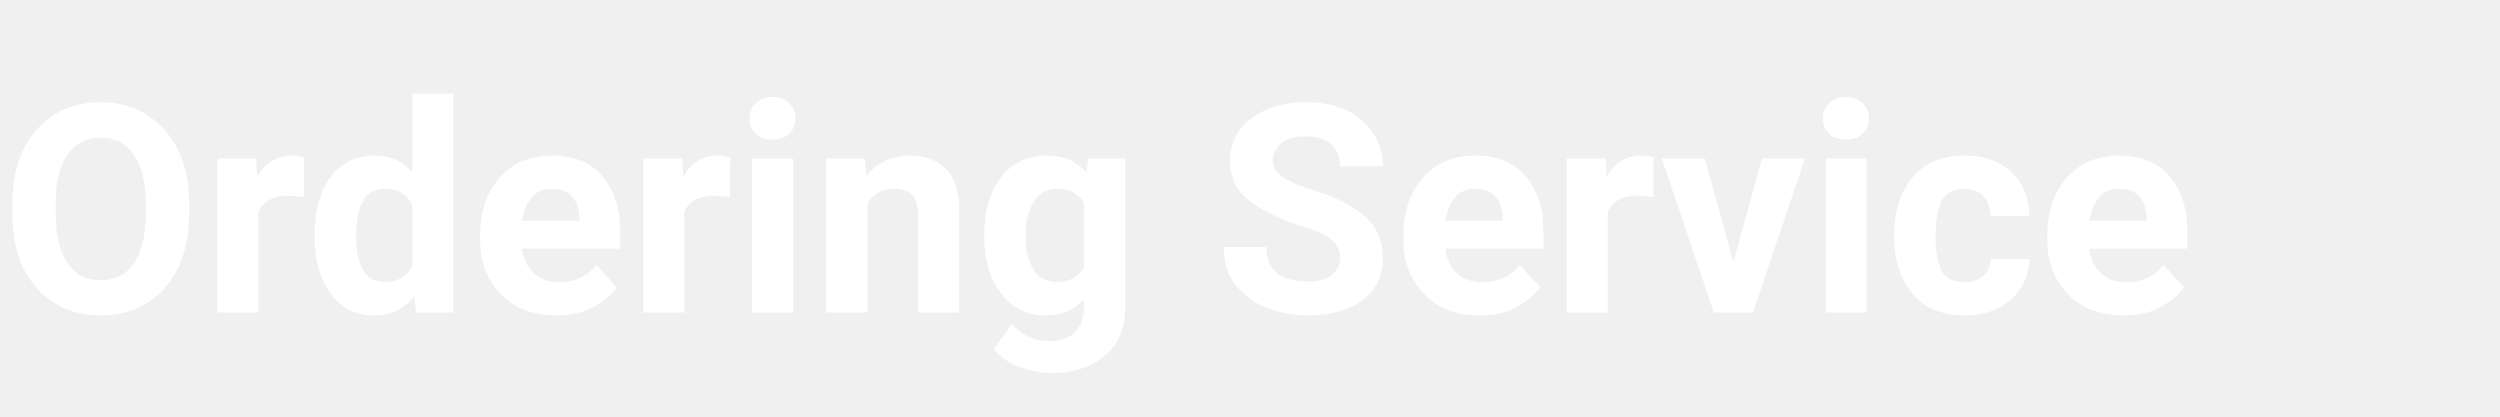
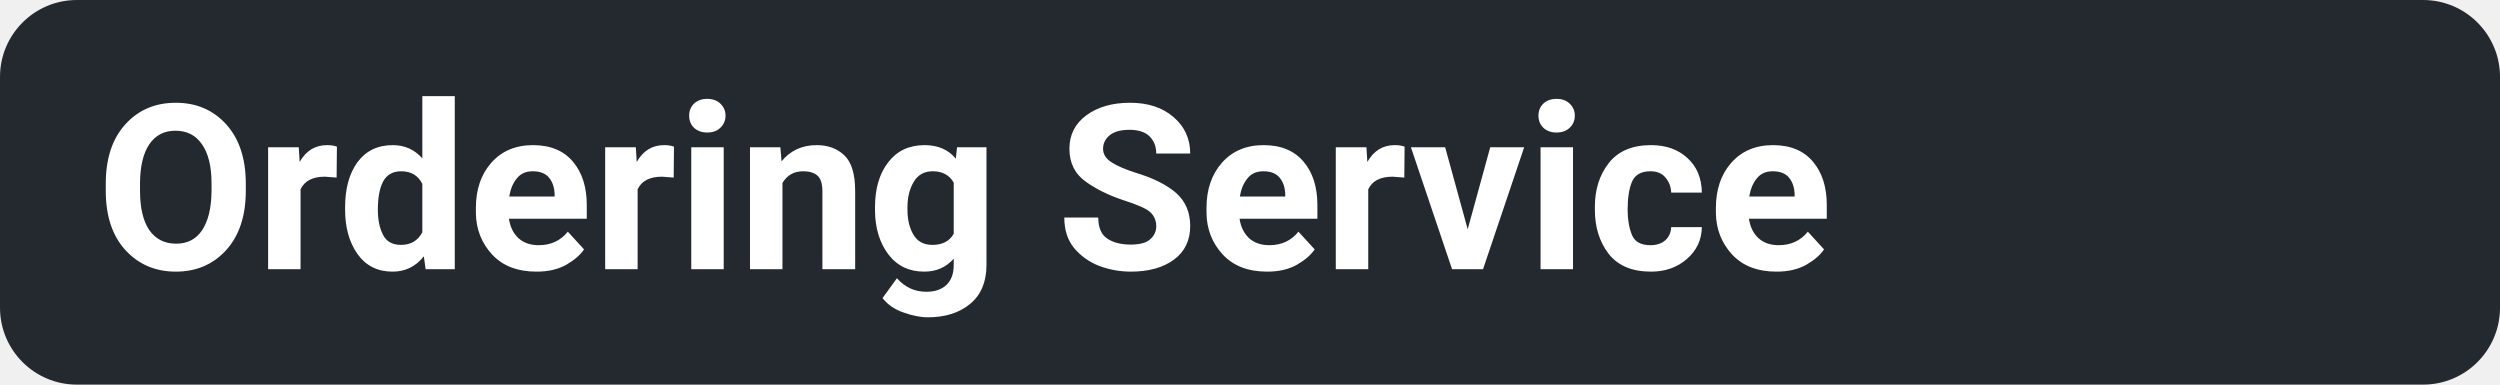
- <svg xmlns="http://www.w3.org/2000/svg" width="120" height="20">
-   <text x="0" y="15" fill="#ffffff" font-family="Segoe UI, Roboto, Helvetica, Arial, sans-serif" font-size="14" font-weight="bold">Ordering Service</text>
+ <svg xmlns="http://www.w3.org/2000/svg" width="130" height="20">
+   <rect width="130" height="20" rx="4" fill="#24292f" />
+   <text x="5" y="14" fill="#ffffff" font-family="Segoe UI, Roboto, Helvetica, Arial, sans-serif" font-size="12" font-weight="bold">Ordering Service</text>
</svg>
